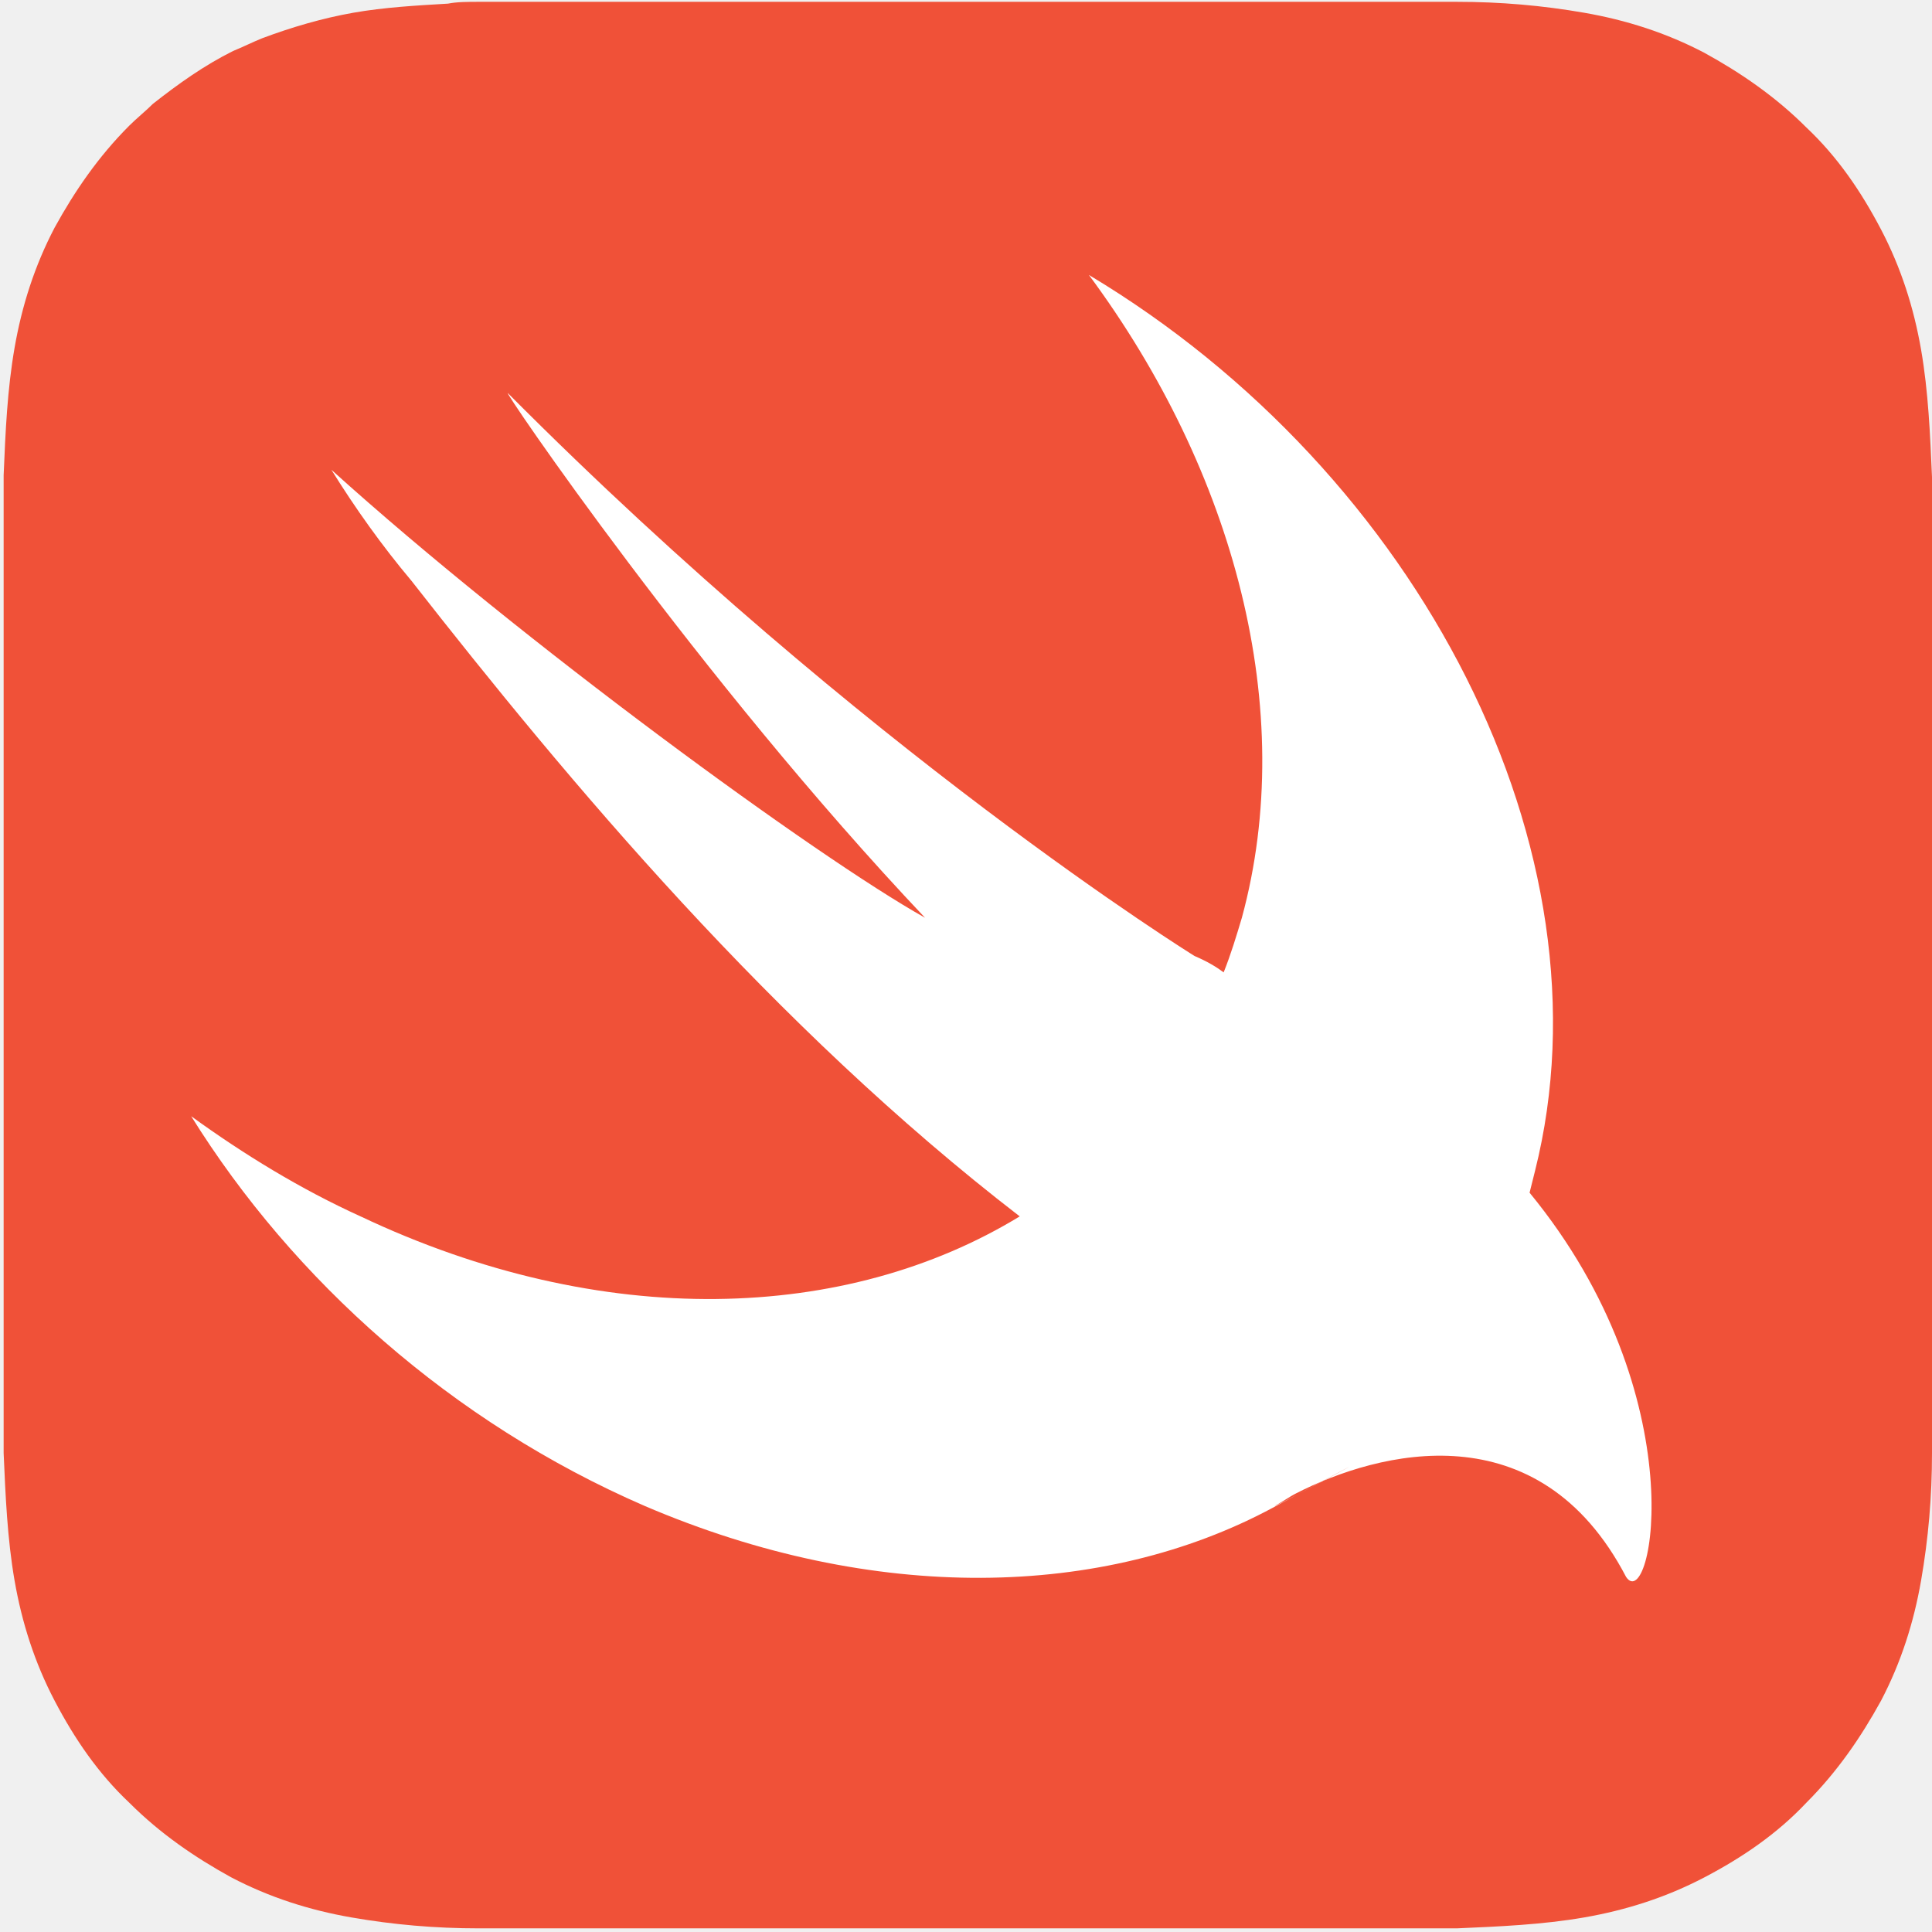
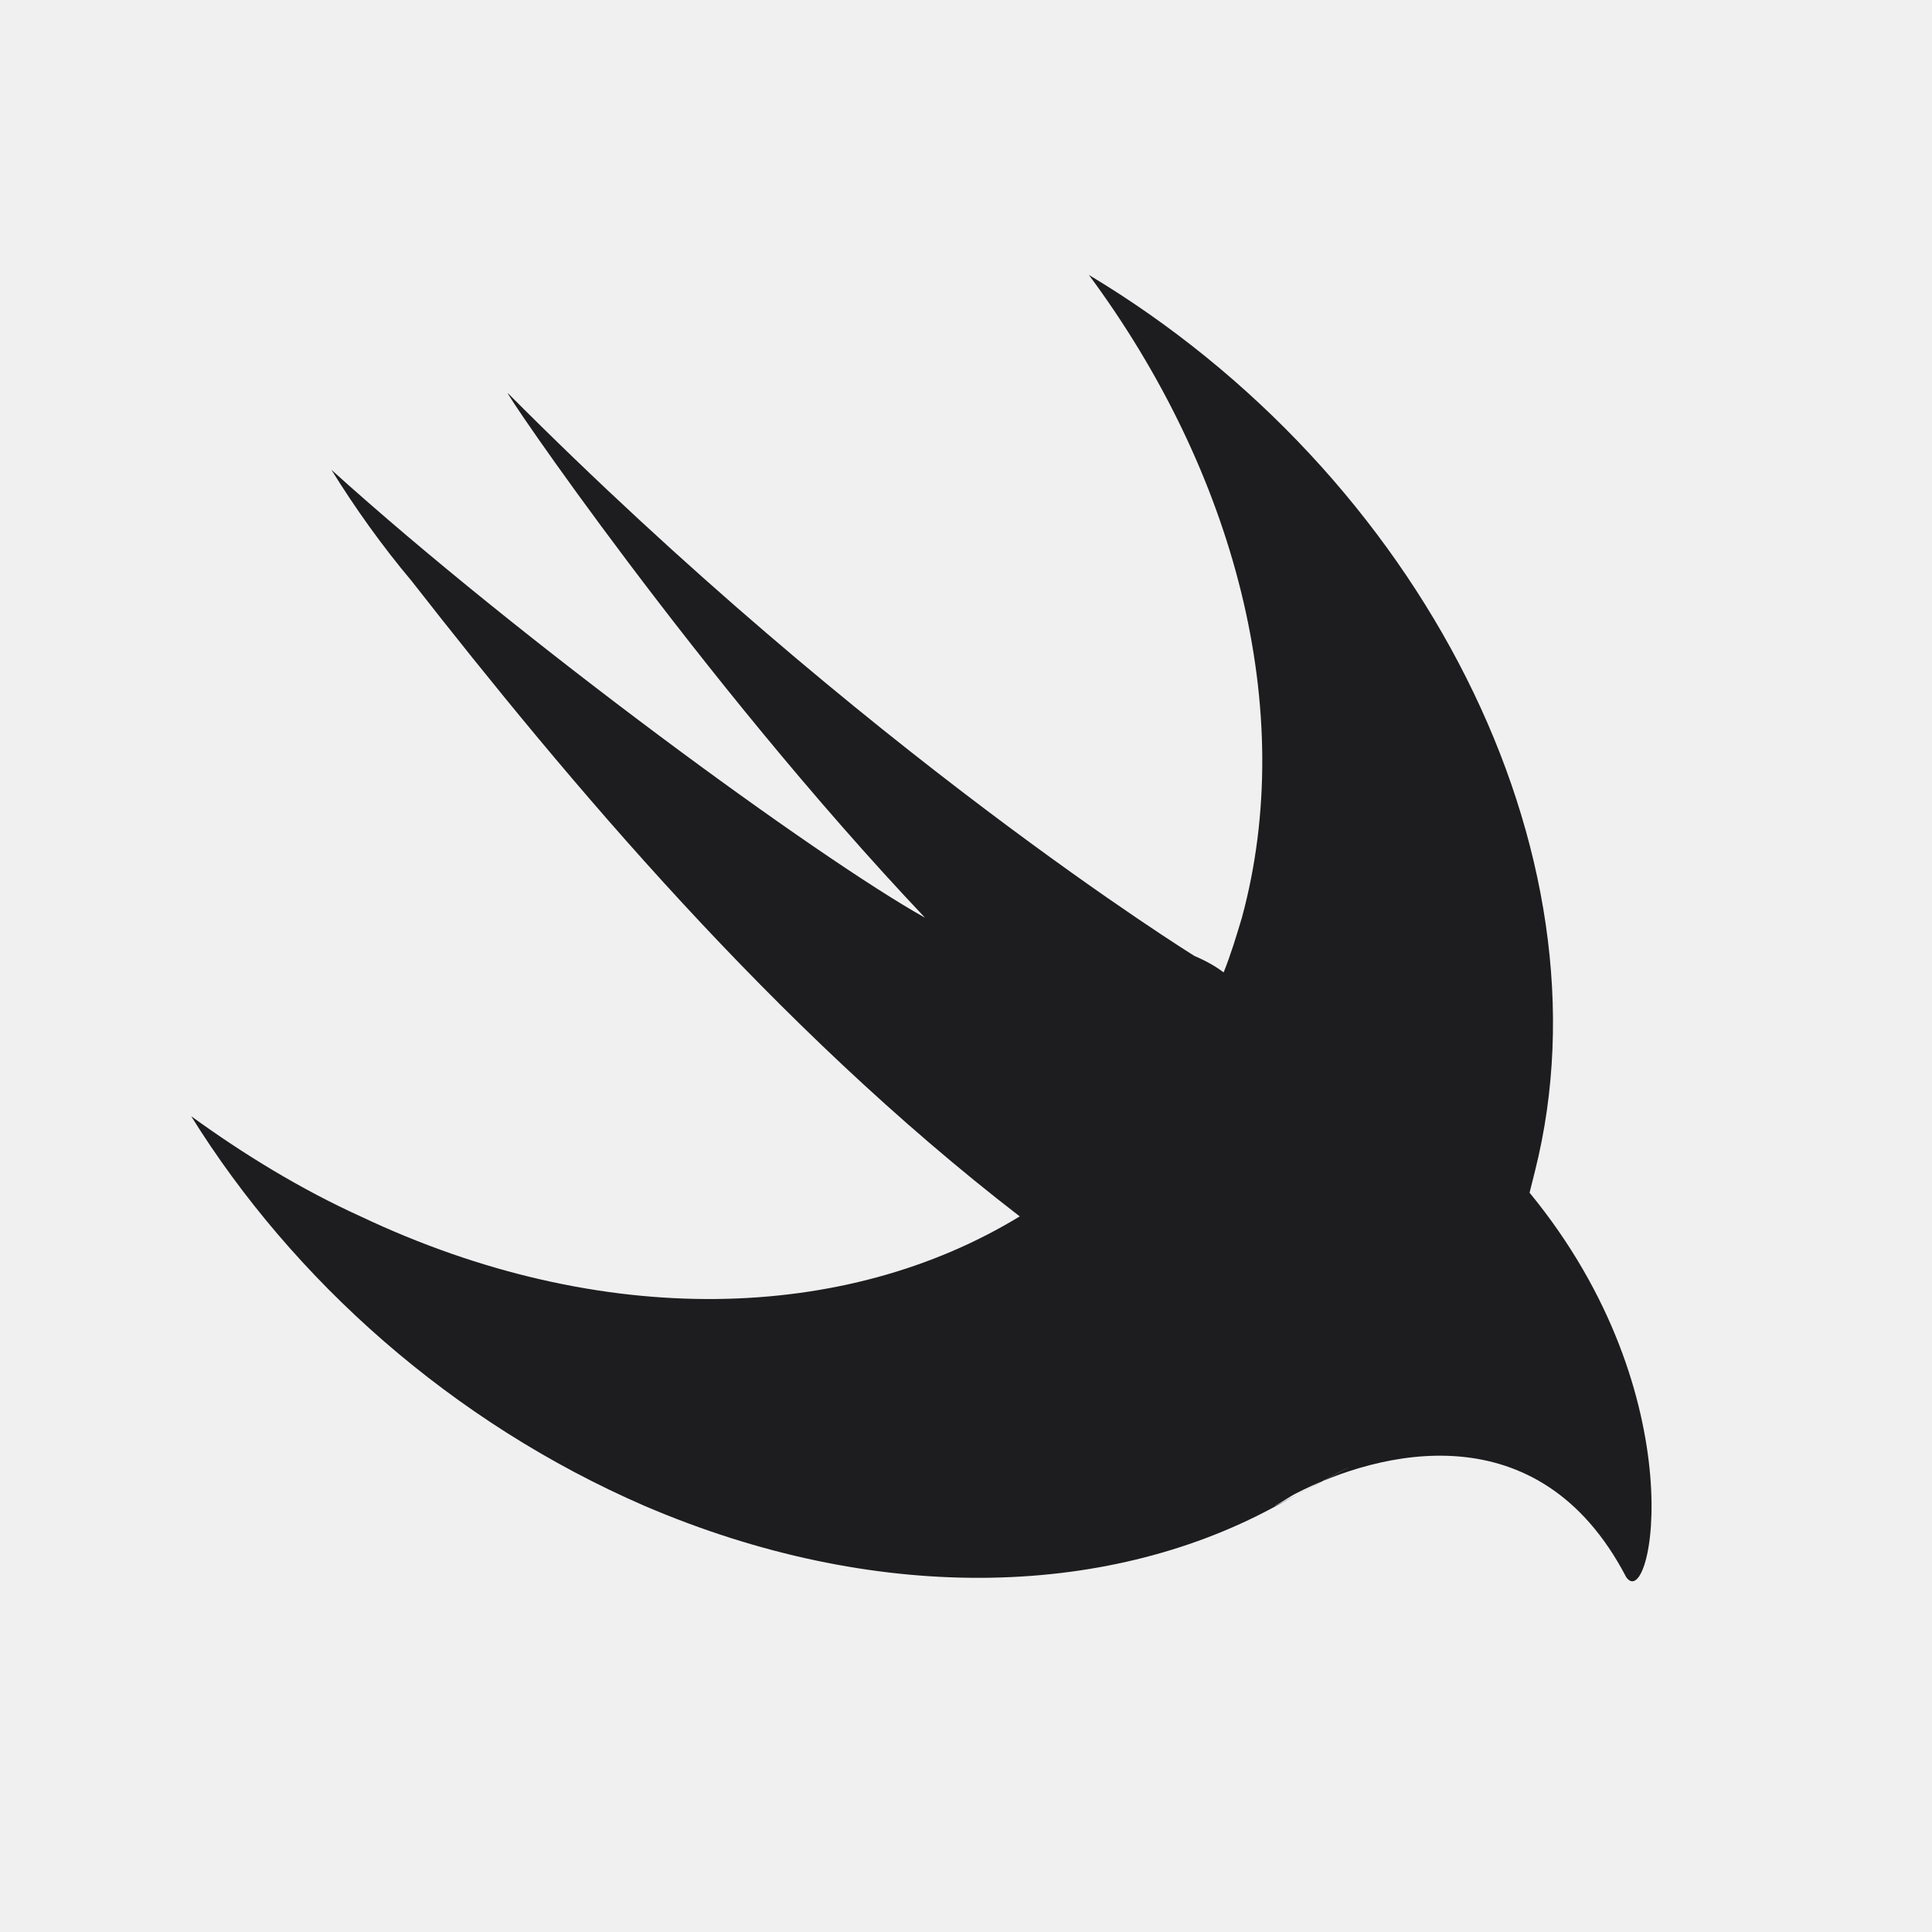
- <svg xmlns="http://www.w3.org/2000/svg" enable-background="new -252 343.9 106.1 106.1" height="106.1" viewBox="-252 343.9 106.1 106.1" width="106.1">
-   <path d="m-145.9 373.3c0-1.1 0-2.1 0-3.2-.1-2.3-.2-4.7-.6-7s-1.1-4.5-2.2-6.6-2.4-4-4.1-5.6c-1.7-1.7-3.6-3-5.6-4.1-2.1-1.1-4.3-1.8-6.6-2.2s-4.6-.6-7-.6c-1.1 0-2.1 0-3.2 0-1.3 0-2.5 0-3.8 0h-28.1-11.6c-1.3 0-2.5 0-3.8 0-1.1 0-2.1 0-3.2 0-.6 0-1.2 0-1.7.1-1.7.1-3.5.2-5.2.5s-3.4.8-5 1.4c-.5.2-1.1.5-1.6.7-1.6.8-3 1.8-4.4 2.9-.4.4-.9.8-1.3 1.2-1.7 1.7-3 3.6-4.1 5.6-1.1 2.1-1.8 4.3-2.2 6.6s-.5 4.6-.6 7v3.2 3.8 17.3 22.4 3.8 3.2c.1 2.3.2 4.7.6 7s1.1 4.5 2.2 6.6 2.4 4 4.1 5.6c1.7 1.7 3.6 3 5.6 4.1 2.1 1.1 4.3 1.8 6.6 2.2s4.6.6 7 .6h3.2 3.8 39.7 3.8 3.2c2.3-.1 4.7-.2 7-.6s4.5-1.1 6.6-2.2 4-2.4 5.6-4.1c1.7-1.7 3-3.6 4.1-5.6 1.1-2.1 1.8-4.3 2.2-6.6s.6-4.6.6-7c0-1.1 0-2.1 0-3.2 0-1.3 0-2.5 0-3.8v-39.7c-0-1.2-0-2.4-0-3.7z" fill="#f05138" />
-   <path d="m-168 409.4c.1-.4.2-.8.3-1.2 4.4-17.5-6.3-38.3-24.5-49.2 8 10.8 11.5 23.9 8.4 35.3-.3 1-.6 2-1 3-.4-.3-.9-.6-1.6-.9 0 0-18.1-11.2-37.7-30.9-.5-.5 10.5 15.7 22.9 28.8-5.9-3.3-22.2-15.2-32.6-24.6 1.3 2.1 2.8 4.2 4.4 6.1 8.6 11 19.9 24.5 33.4 34.9-9.5 5.8-22.9 6.3-36.2 0-3.3-1.5-6.4-3.4-9.3-5.5 5.6 9 14.3 16.8 24.9 21.4 12.6 5.4 25.2 5.1 34.5.1s.1 0 .1-.1c.4-.2.8-.5 1.2-.7 4.5-2.3 13.3-4.6 18.1 4.6 1.4 2.1 3.9-9.9-5.3-21.1z" fill="#fff" />
+ <svg xmlns="http://www.w3.org/2000/svg" viewBox="-252 343.9 106.1 106.1">
+   <style>path{fill:#1d1d1f}@media (prefers-color-scheme:dark){path{fill:#fff}}</style>
+   <path d="m-168 409.4c.1-.4.2-.8.3-1.2 4.4-17.5-6.3-38.3-24.5-49.2 8 10.8 11.5 23.9 8.4 35.3-.3 1-.6 2-1 3-.4-.3-.9-.6-1.6-.9 0 0-18.1-11.2-37.7-30.9-.5-.5 10.5 15.7 22.9 28.8-5.9-3.3-22.2-15.2-32.6-24.6 1.3 2.1 2.8 4.2 4.4 6.1 8.6 11 19.9 24.5 33.4 34.9-9.5 5.8-22.9 6.3-36.2 0-3.3-1.5-6.4-3.4-9.3-5.5 5.6 9 14.3 16.8 24.9 21.4 12.6 5.4 25.2 5.1 34.5.1s.1 0 .1-.1c.4-.2.8-.5 1.2-.7 4.5-2.3 13.3-4.6 18.1 4.6 1.4 2.1 3.9-9.9-5.3-21.1z" />
</svg>
